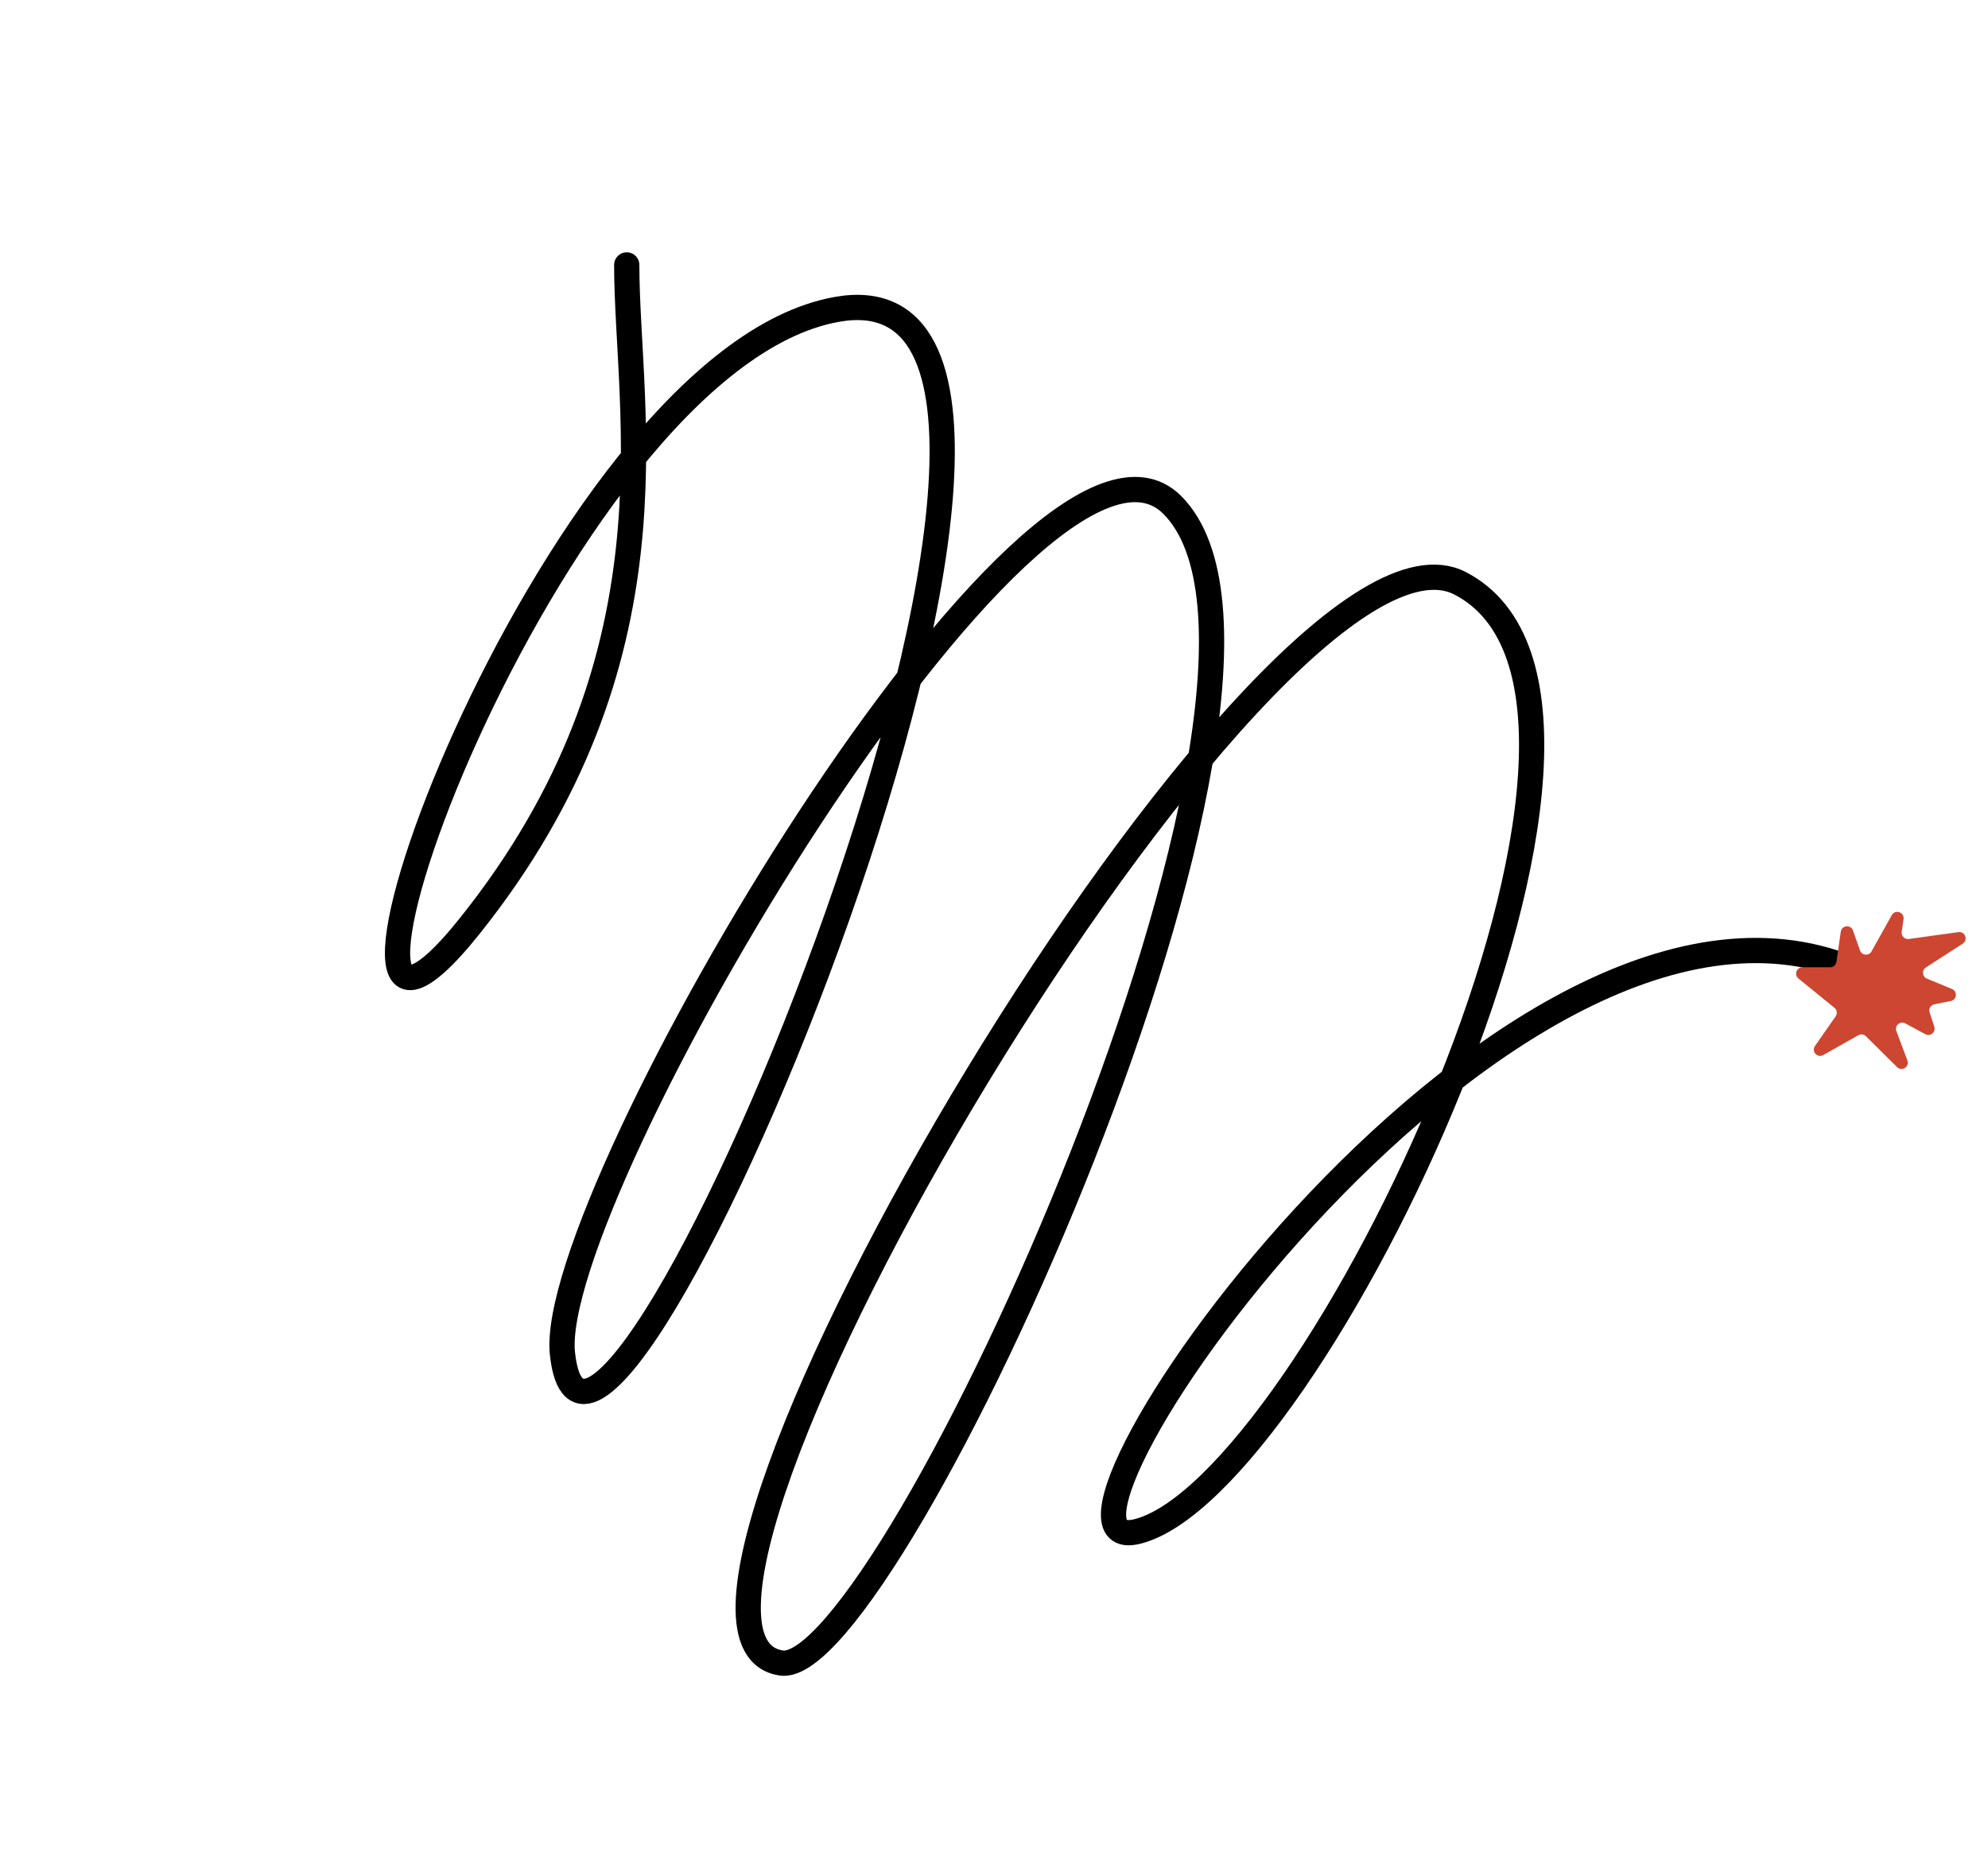
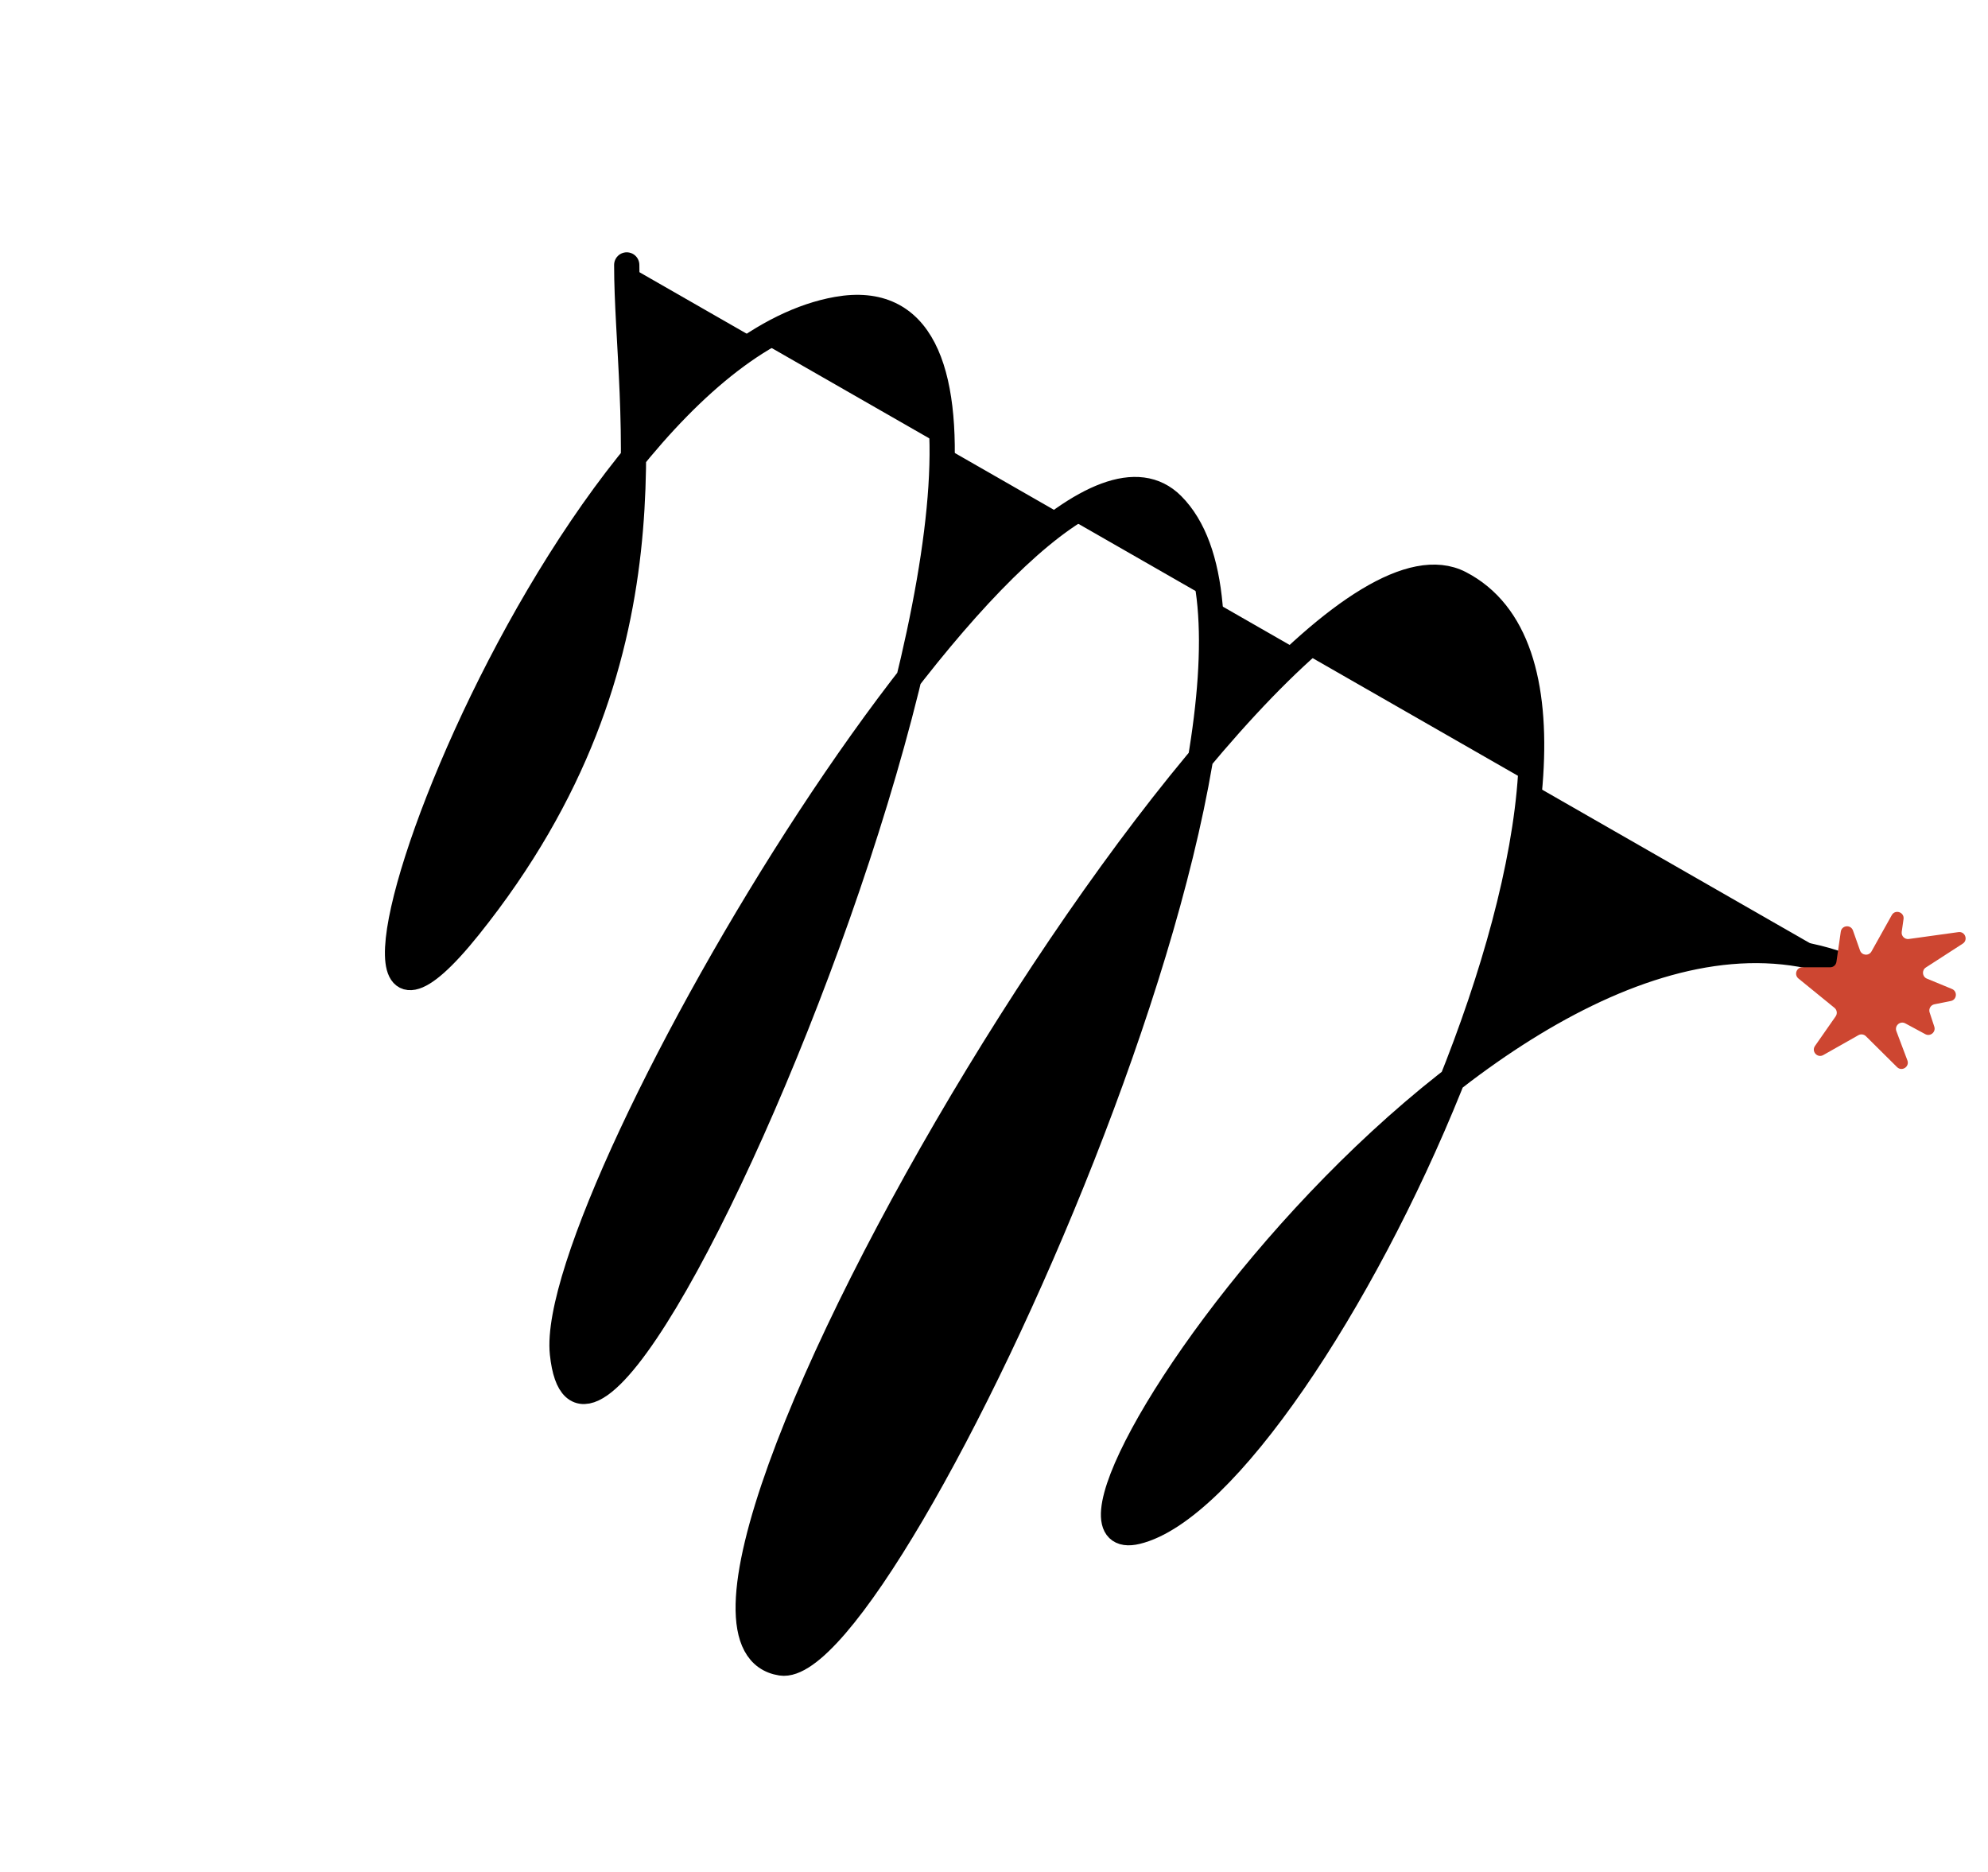
- <svg xmlns="http://www.w3.org/2000/svg" width="630" height="593" viewBox="0 0 630 593" fill="none">
+ <svg xmlns="http://www.w3.org/2000/svg" width="630" height="593" viewBox="0 0 630 593" fill="currentColor">
  <path d="M198.612 83.951C198.612 130.457 216.597 208.876 148.683 293.648C82.347 376.45 173.607 114.254 265.261 98.026C372.398 79.056 187.758 518.301 178.238 428.909C172.911 378.898 327.884 116.399 371.475 159.991C426.929 215.445 281.519 532.191 247.565 526.981C187.666 517.792 401.897 153.446 462.684 184.826C535.168 222.244 415.694 471.949 360.255 485.343C315.904 496.058 481.32 254.066 592.012 309.449" stroke="black" stroke-width="8" stroke-linecap="round" />
  <path d="M599.507 289.989C600.588 288.054 603.546 289.052 603.233 291.246L602.657 295.288C602.469 296.605 603.594 297.734 604.912 297.552L620.626 295.372C622.746 295.078 623.784 297.871 621.987 299.033L610.309 306.583C608.955 307.459 609.141 309.496 610.632 310.111L618.582 313.393C620.409 314.148 620.151 316.813 618.212 317.203L613.01 318.248C611.834 318.484 611.129 319.694 611.503 320.833L612.98 325.327C613.544 327.044 611.721 328.569 610.131 327.711L603.787 324.291C602.159 323.414 600.314 325.026 600.966 326.757L604.455 336.022C605.212 338.032 602.7 339.66 601.175 338.147L591.312 328.364C590.676 327.733 589.698 327.602 588.918 328.043L577.799 334.334C575.946 335.382 573.956 333.195 575.174 331.449L581.723 322.063C582.322 321.204 582.157 320.028 581.345 319.367L569.928 310.073C568.468 308.885 569.308 306.522 571.19 306.522H579.986C580.981 306.522 581.824 305.791 581.966 304.807L583.345 295.245C583.643 293.176 586.514 292.894 587.21 294.864L589.444 301.188C590.018 302.811 592.237 303 593.076 301.498L599.507 289.989Z" fill="#CD4631" />
</svg>
